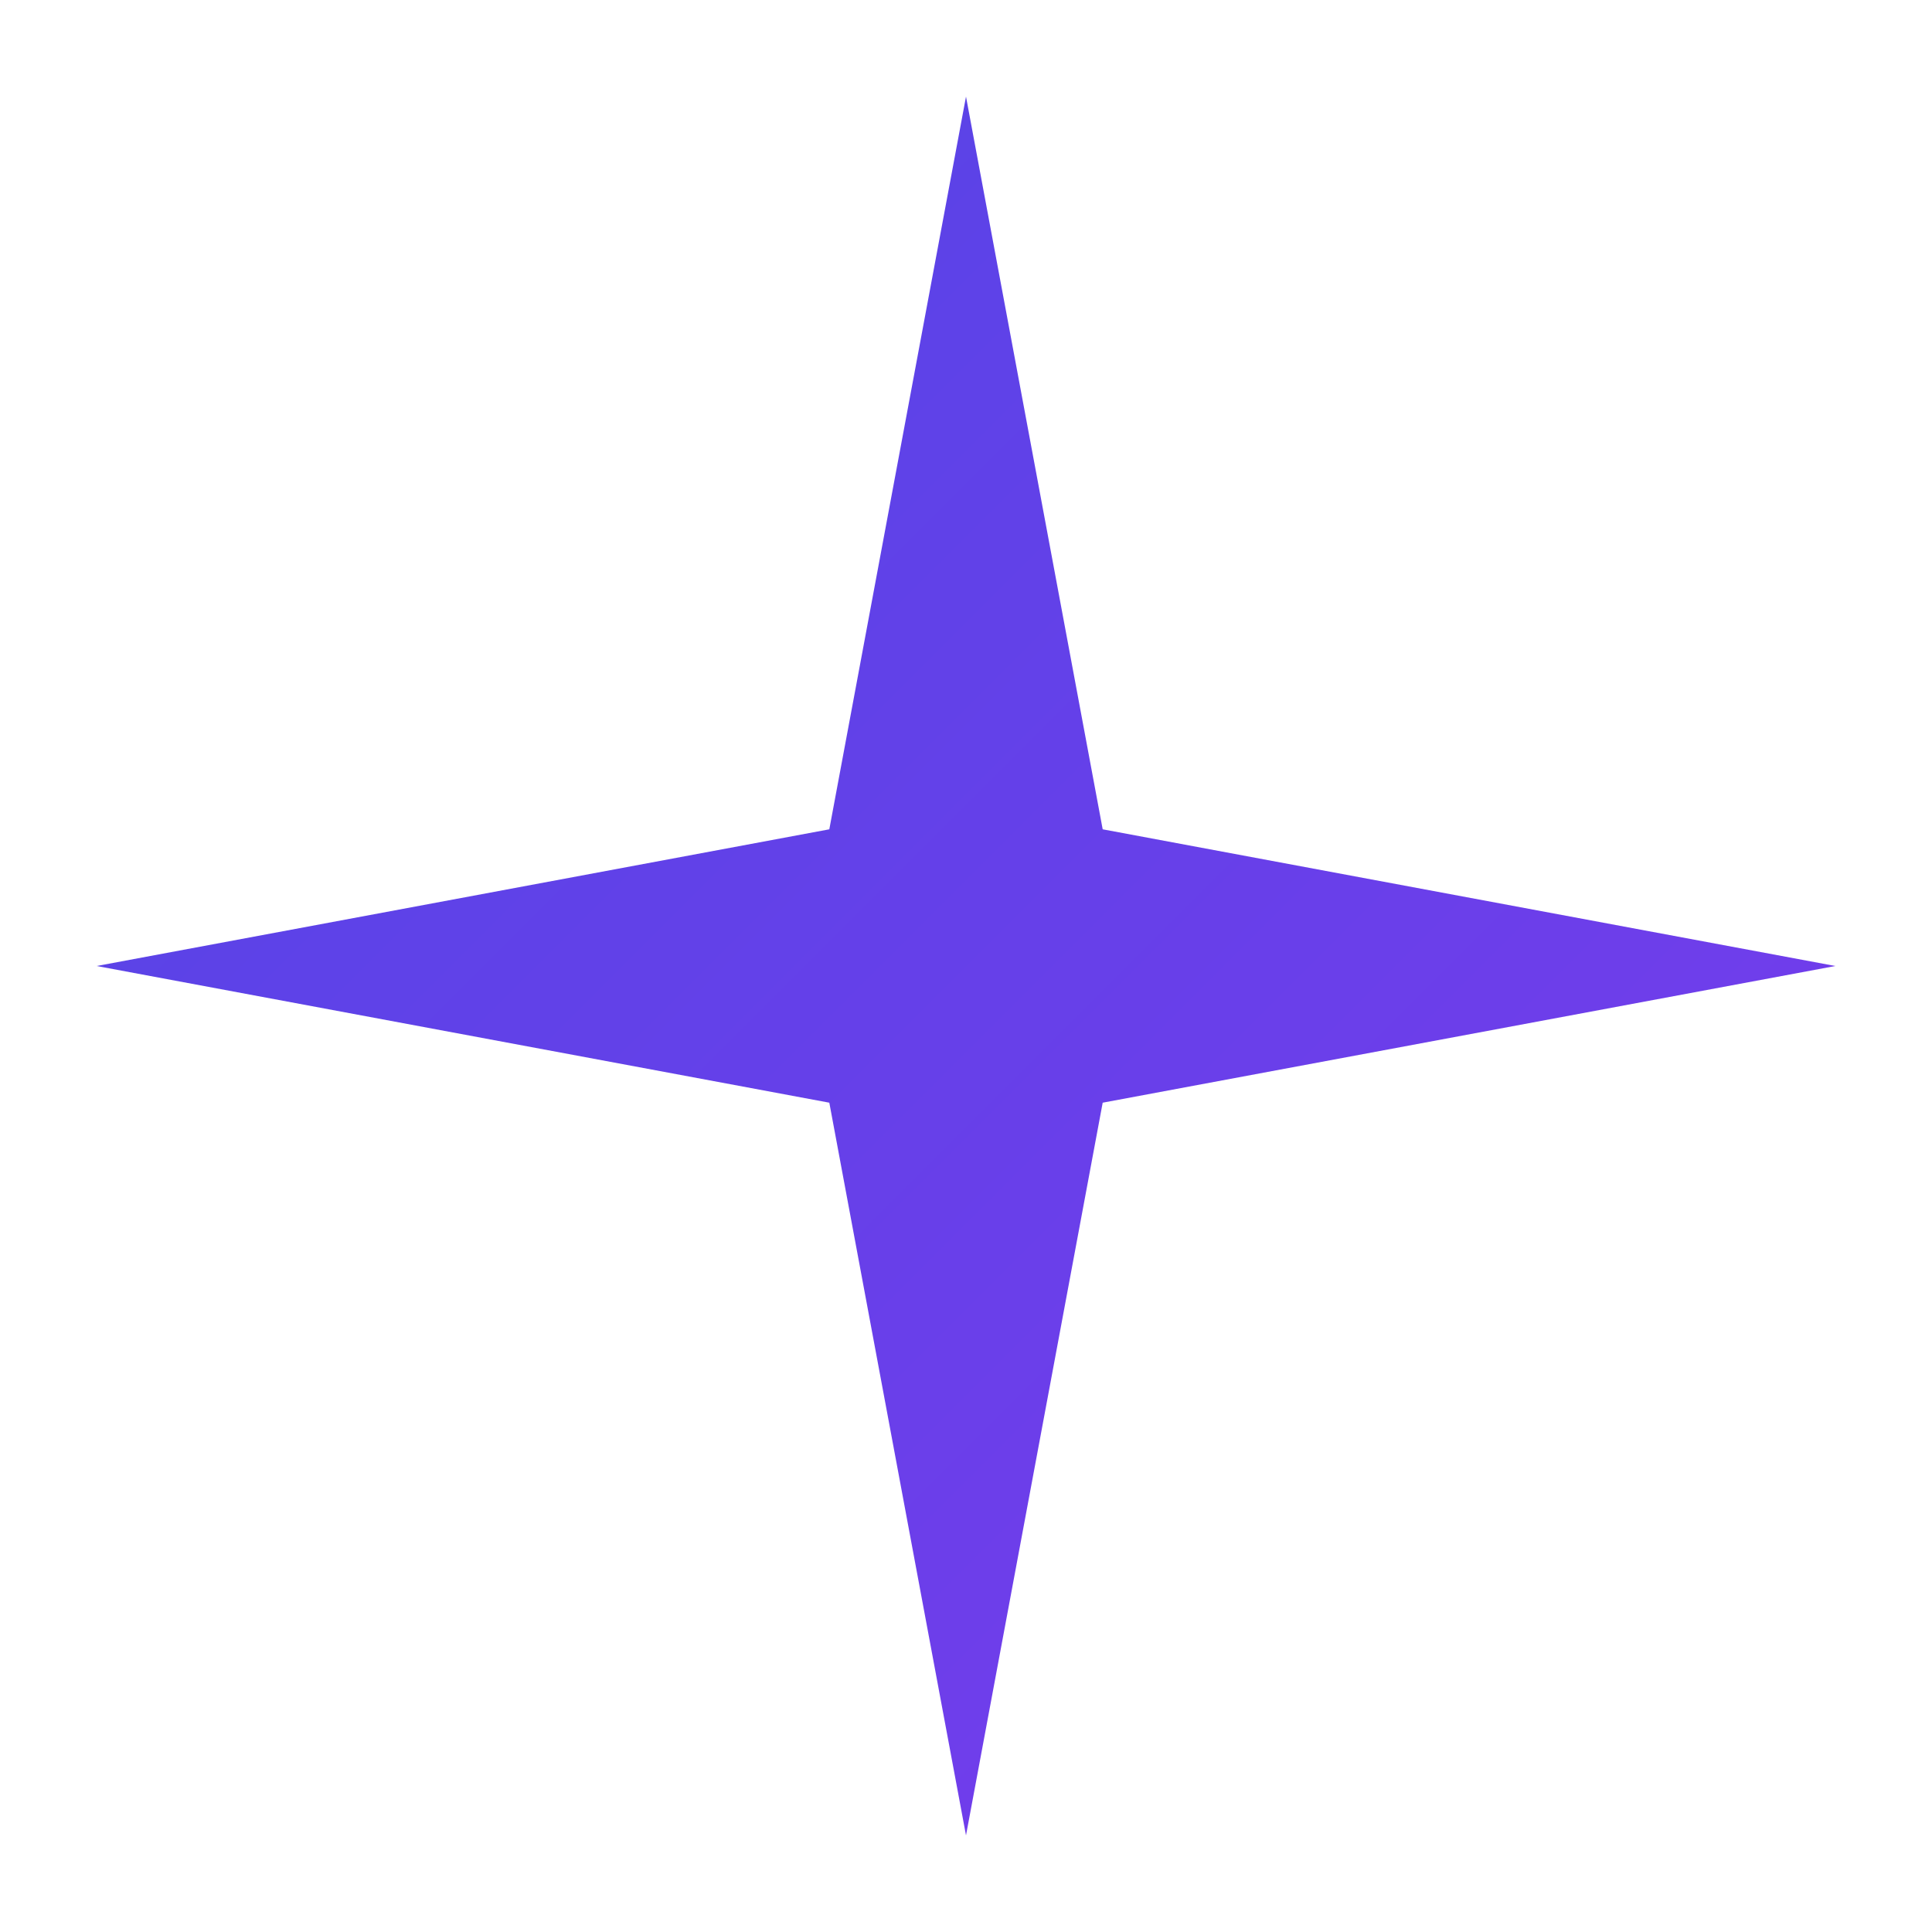
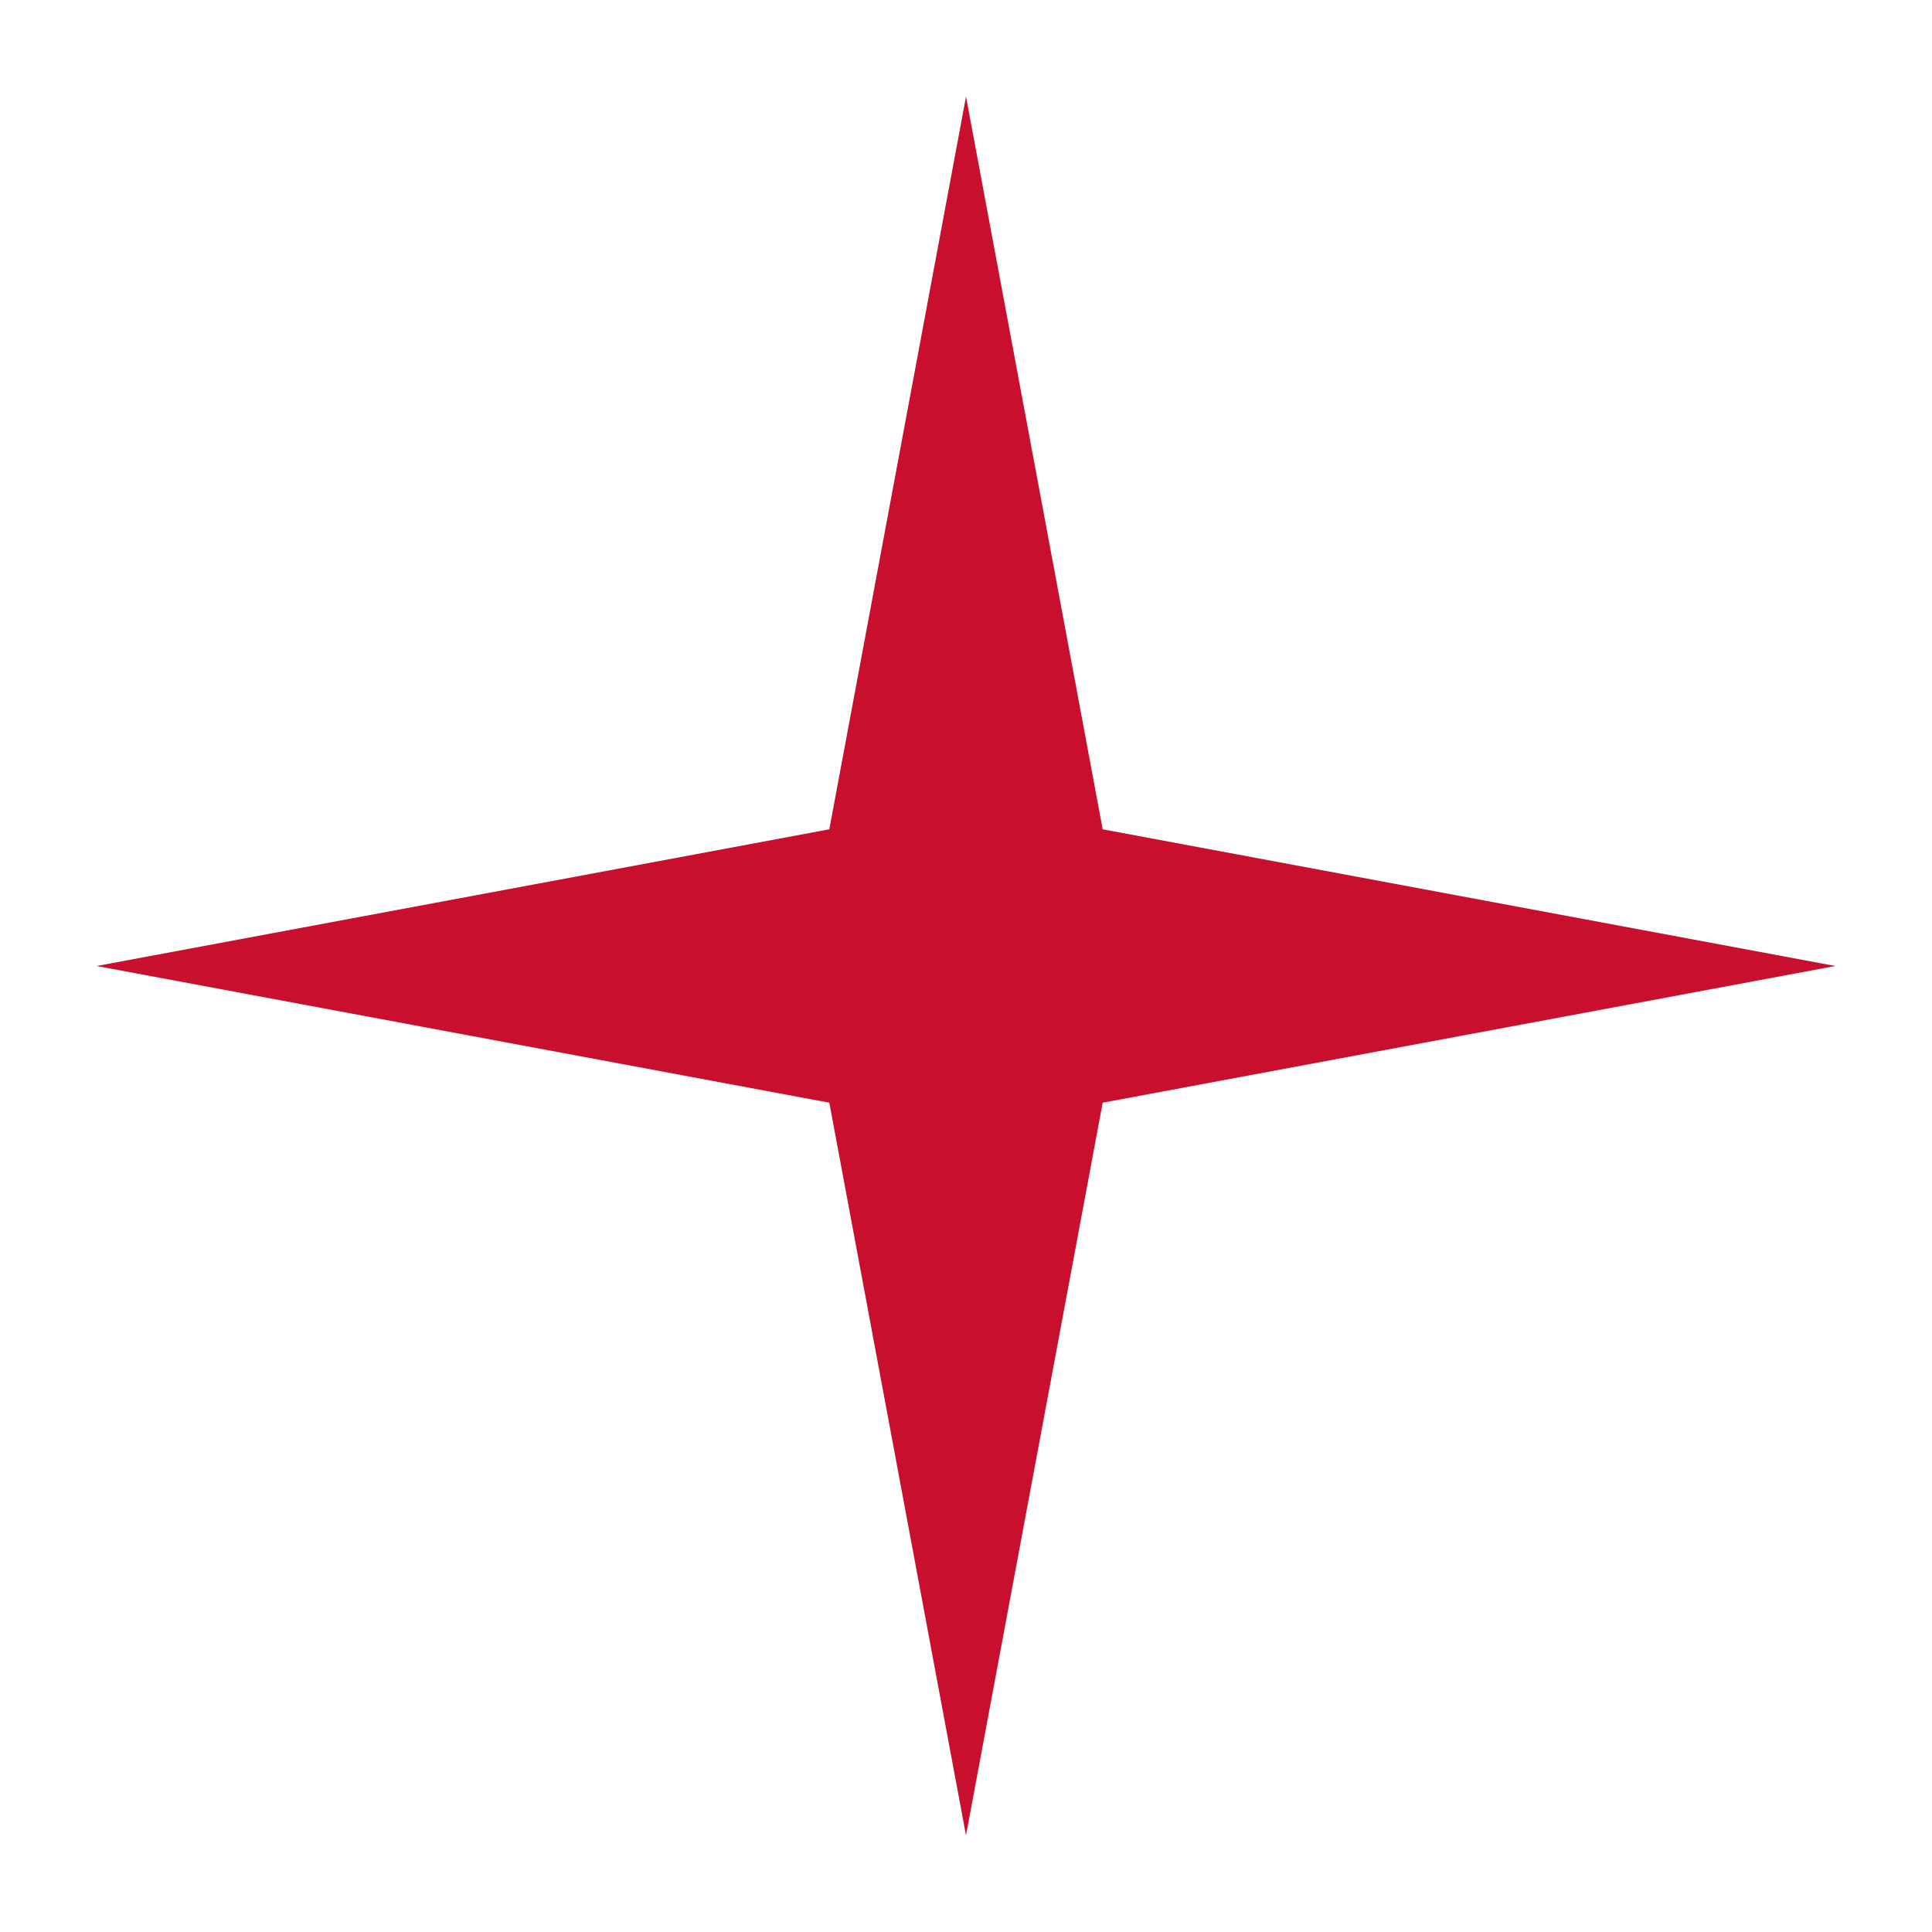
<svg xmlns="http://www.w3.org/2000/svg" width="40" height="40" viewBox="0 0 40 40" fill="none">
-   <defs>
-     <linearGradient id="spark" x1="0" y1="0" x2="40" y2="40" gradientUnits="userSpaceOnUse">
-       <stop stop-color="#4f46e5" />
-       <stop offset="1" stop-color="#7c3aed" />
-     </linearGradient>
-   </defs>
-   <path d="M20 2 L22.83 17.17 L38 20 L22.83 22.83 L20 38 L17.17 22.83 L2 20 L17.17 17.17 Z" fill="url(#spark)" />
+   <path d="M20 2 L22.83 17.17 L38 20 L22.83 22.83 L20 38 L17.17 22.83 L2 20 L17.17 17.17 Z" fill="#c8102e" />
</svg>
